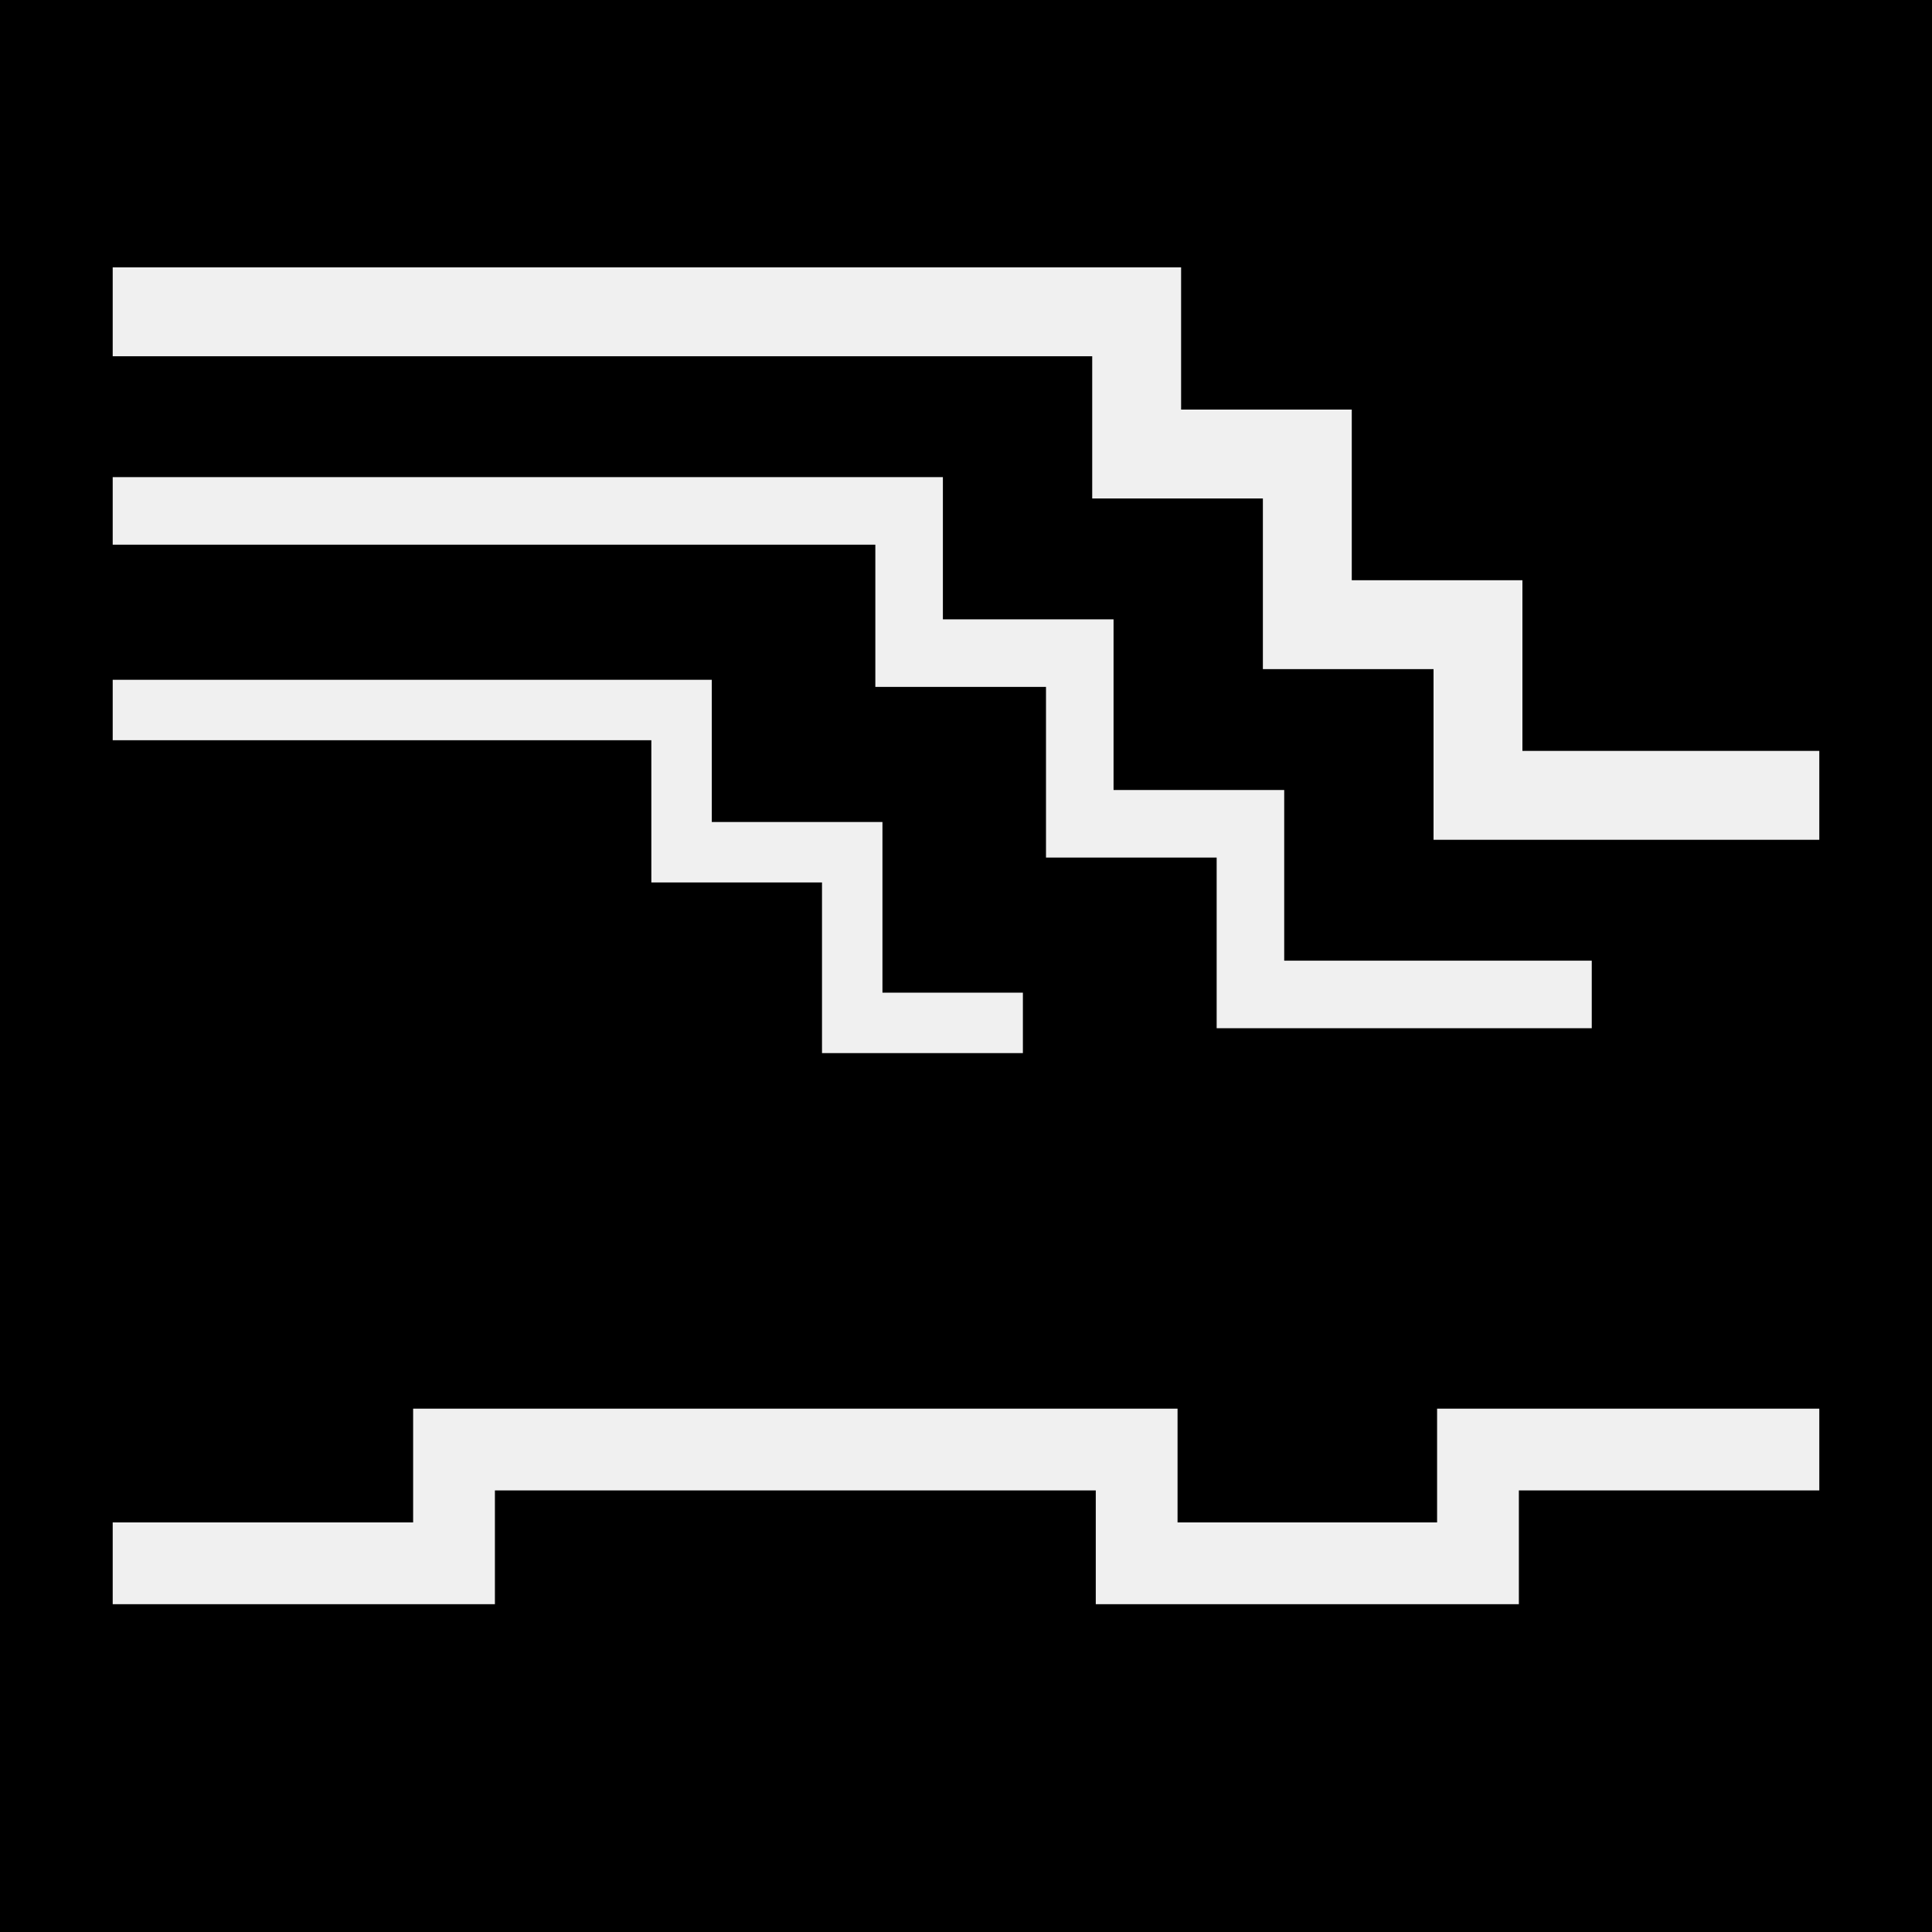
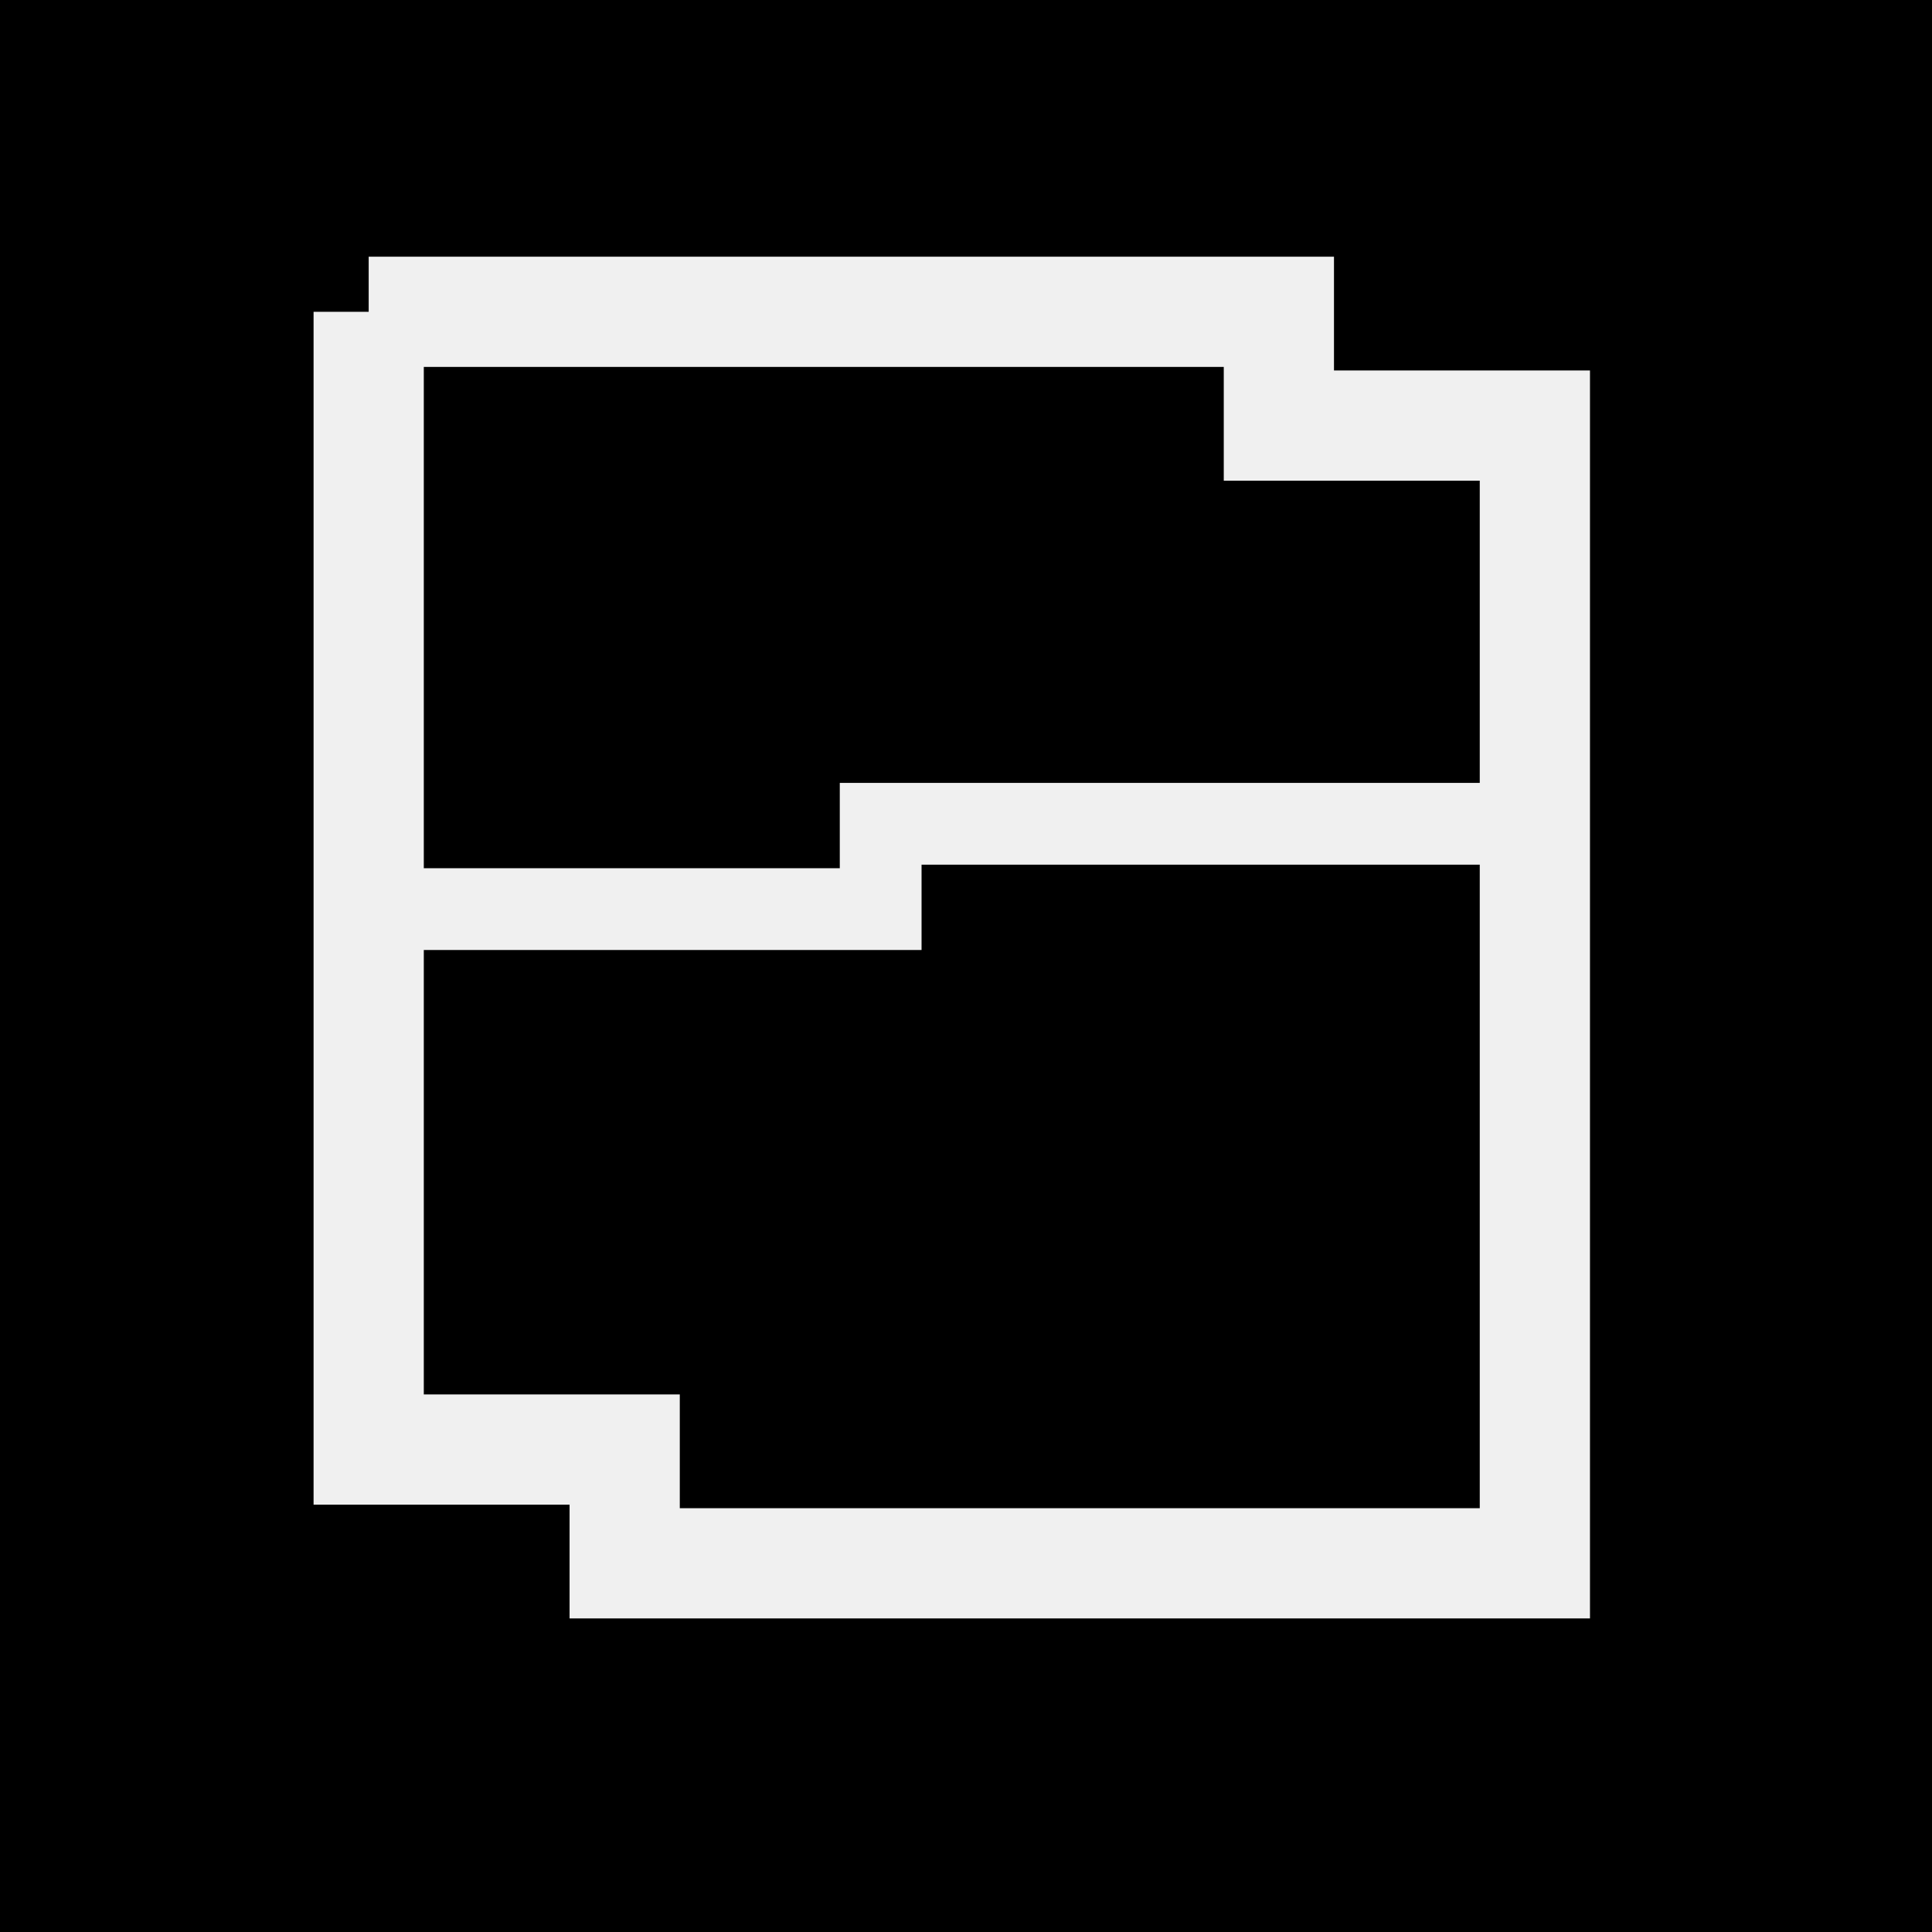
<svg xmlns="http://www.w3.org/2000/svg" viewBox="0 0 240 240" preserveAspectRatio="xMidYMid meet">
  <defs>
    <mask id="cut" maskUnits="userSpaceOnUse" x="0" y="0" width="240" height="240" style="mask-type:luminance">
      <rect width="240" height="240" fill="#fff" />
      <g transform="translate(14 14) scale(0.883333)">
-         <path d="M0 28H144V48H168V72H192V96H240" fill="none" stroke="#000" stroke-width="12.5" stroke-linejoin="miter" stroke-linecap="butt" />
-         <path d="M0 56H112V76H136V100H160V124H208" fill="none" stroke="#000" stroke-width="9.5" stroke-linejoin="miter" stroke-linecap="butt" />
-         <path d="M0 84H80V104H104V128H128" fill="none" stroke="#000" stroke-width="8.5" stroke-linejoin="miter" stroke-linecap="butt" />
-         <path d="M0 204H48V188H96V188H144V204H192V188H240" fill="none" stroke="#000" stroke-width="11.5" stroke-linejoin="miter" stroke-linecap="butt" />
+         <path d="M36 28H164V44H200V204H72V188H36V28" fill="none" stroke="#000" stroke-width="15.5" stroke-linejoin="miter" stroke-linecap="butt" />
+         <path d="M36 112H108V100H200" fill="none" stroke="#000" stroke-width="11.5" stroke-linejoin="miter" stroke-linecap="butt" />
      </g>
    </mask>
  </defs>
  <rect width="240" height="240" fill="currentColor" mask="url(#cut)" />
</svg>
